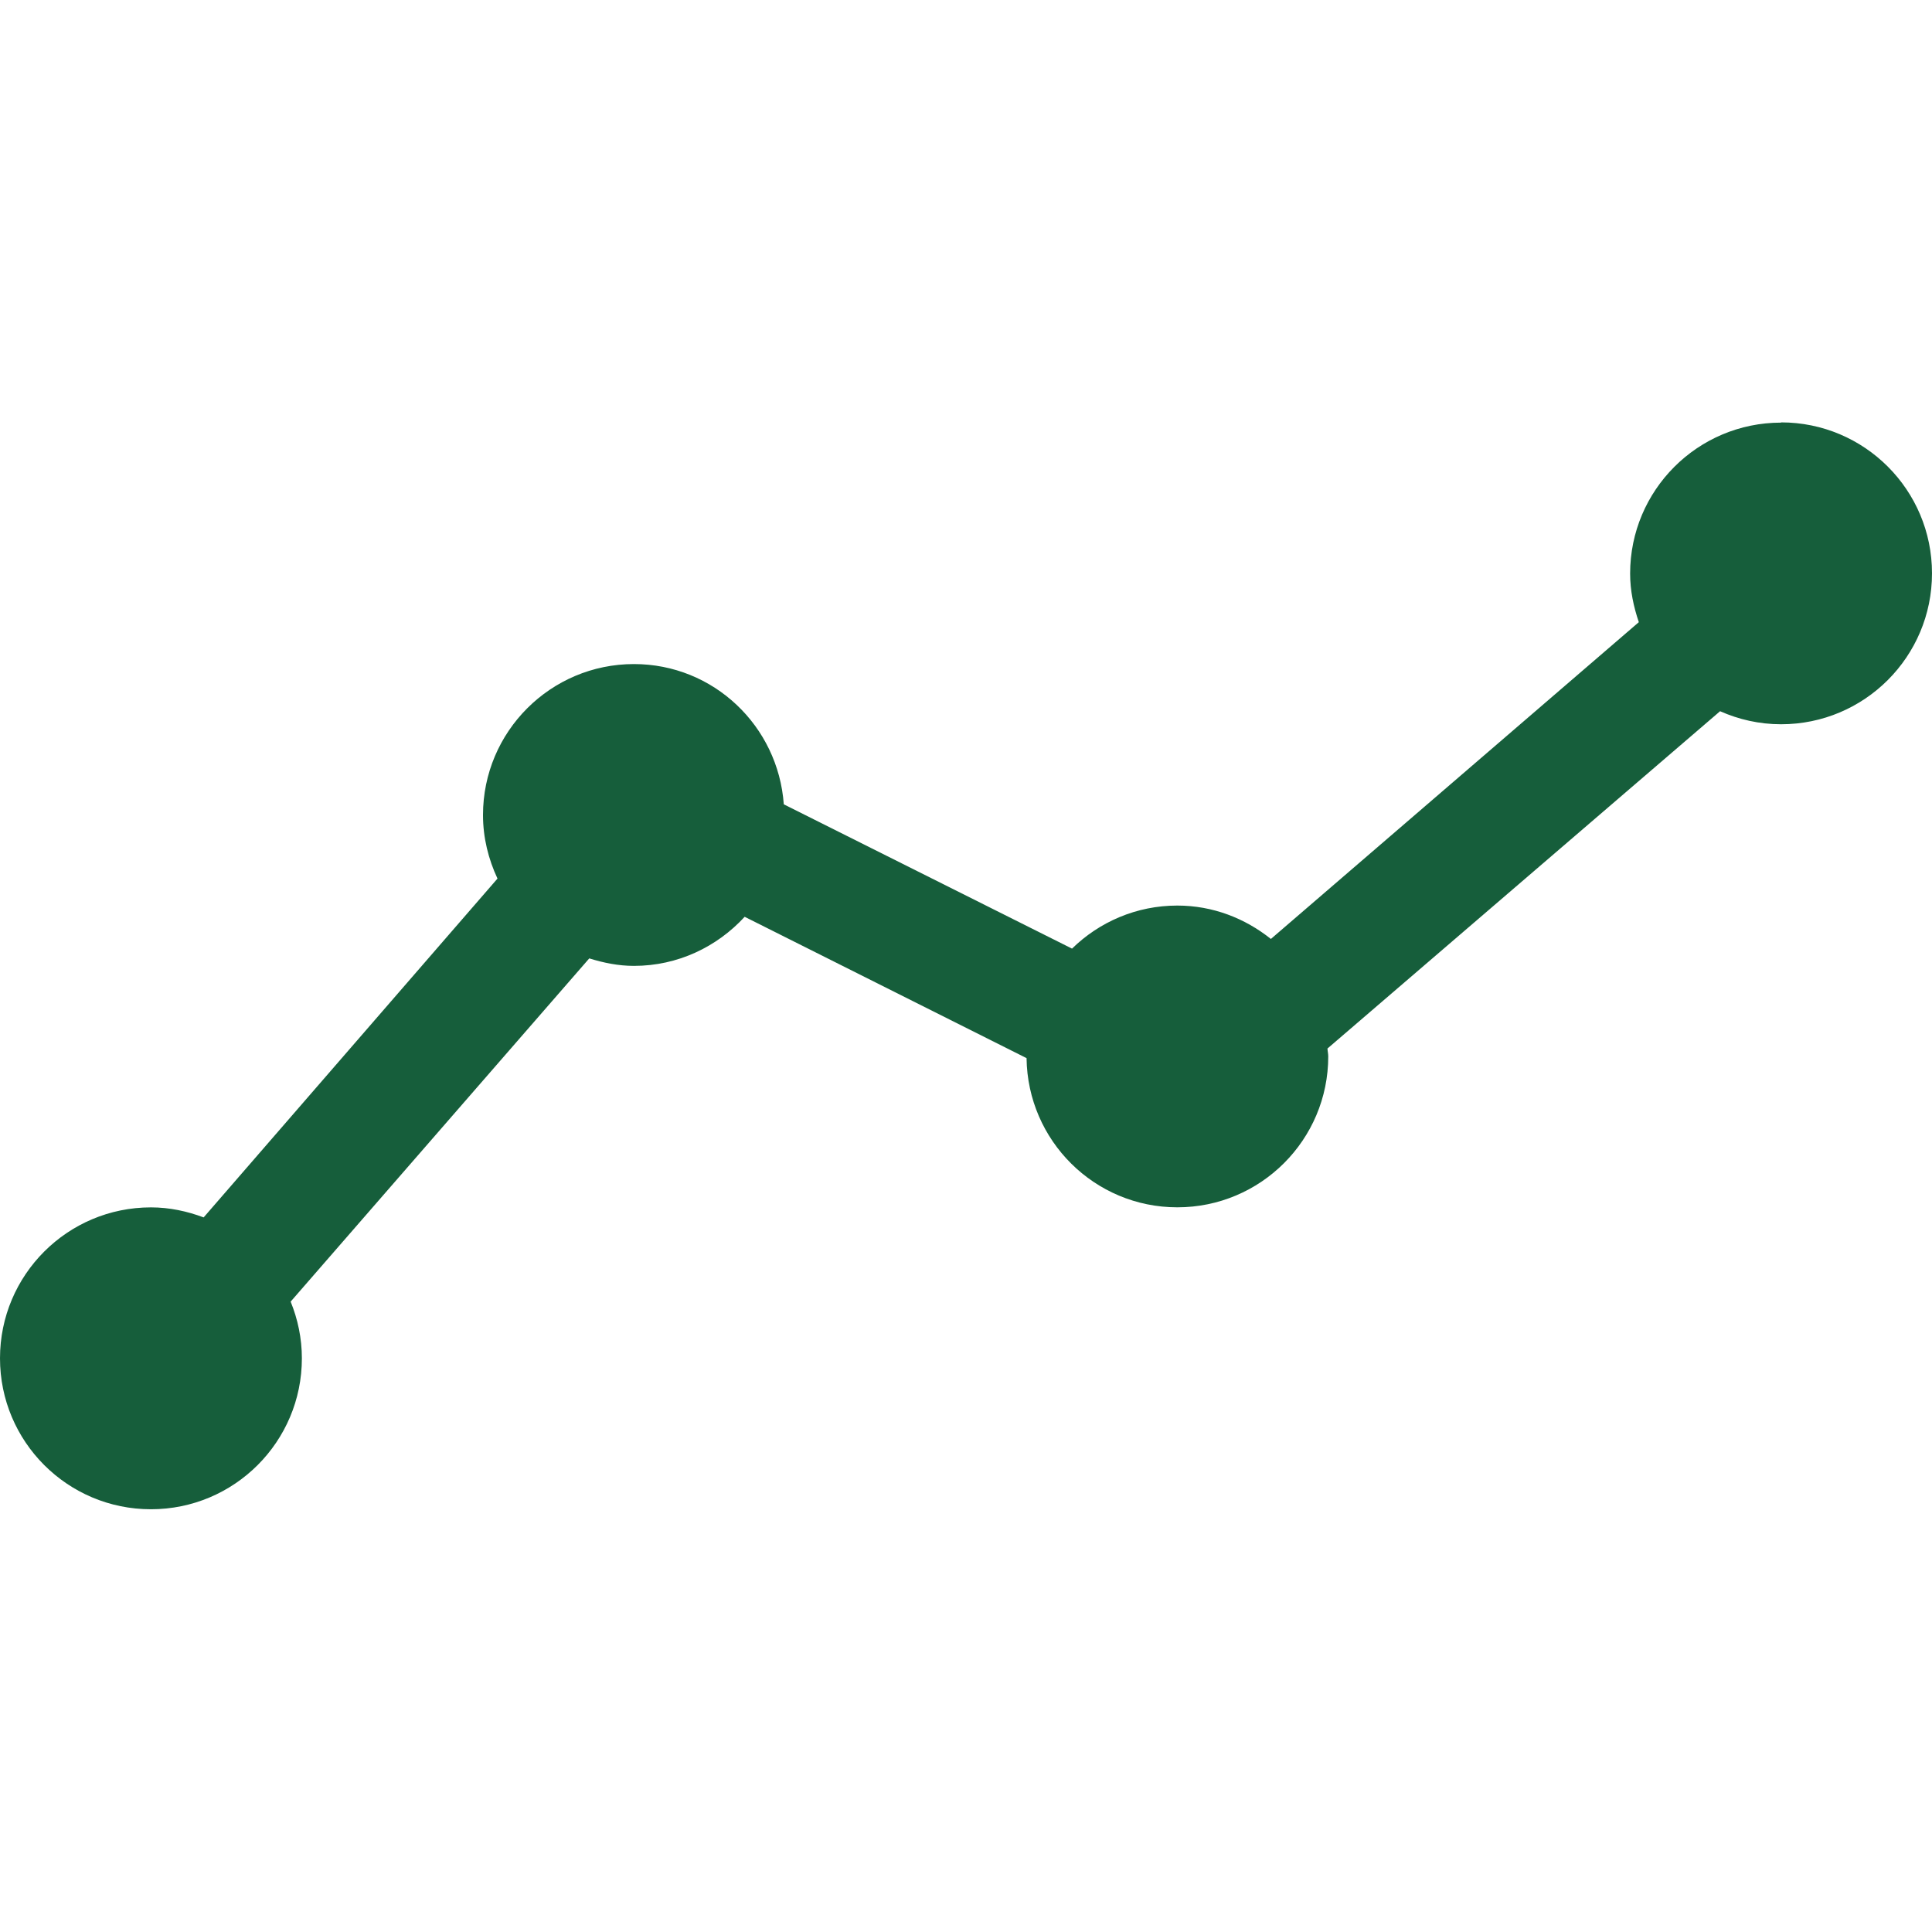
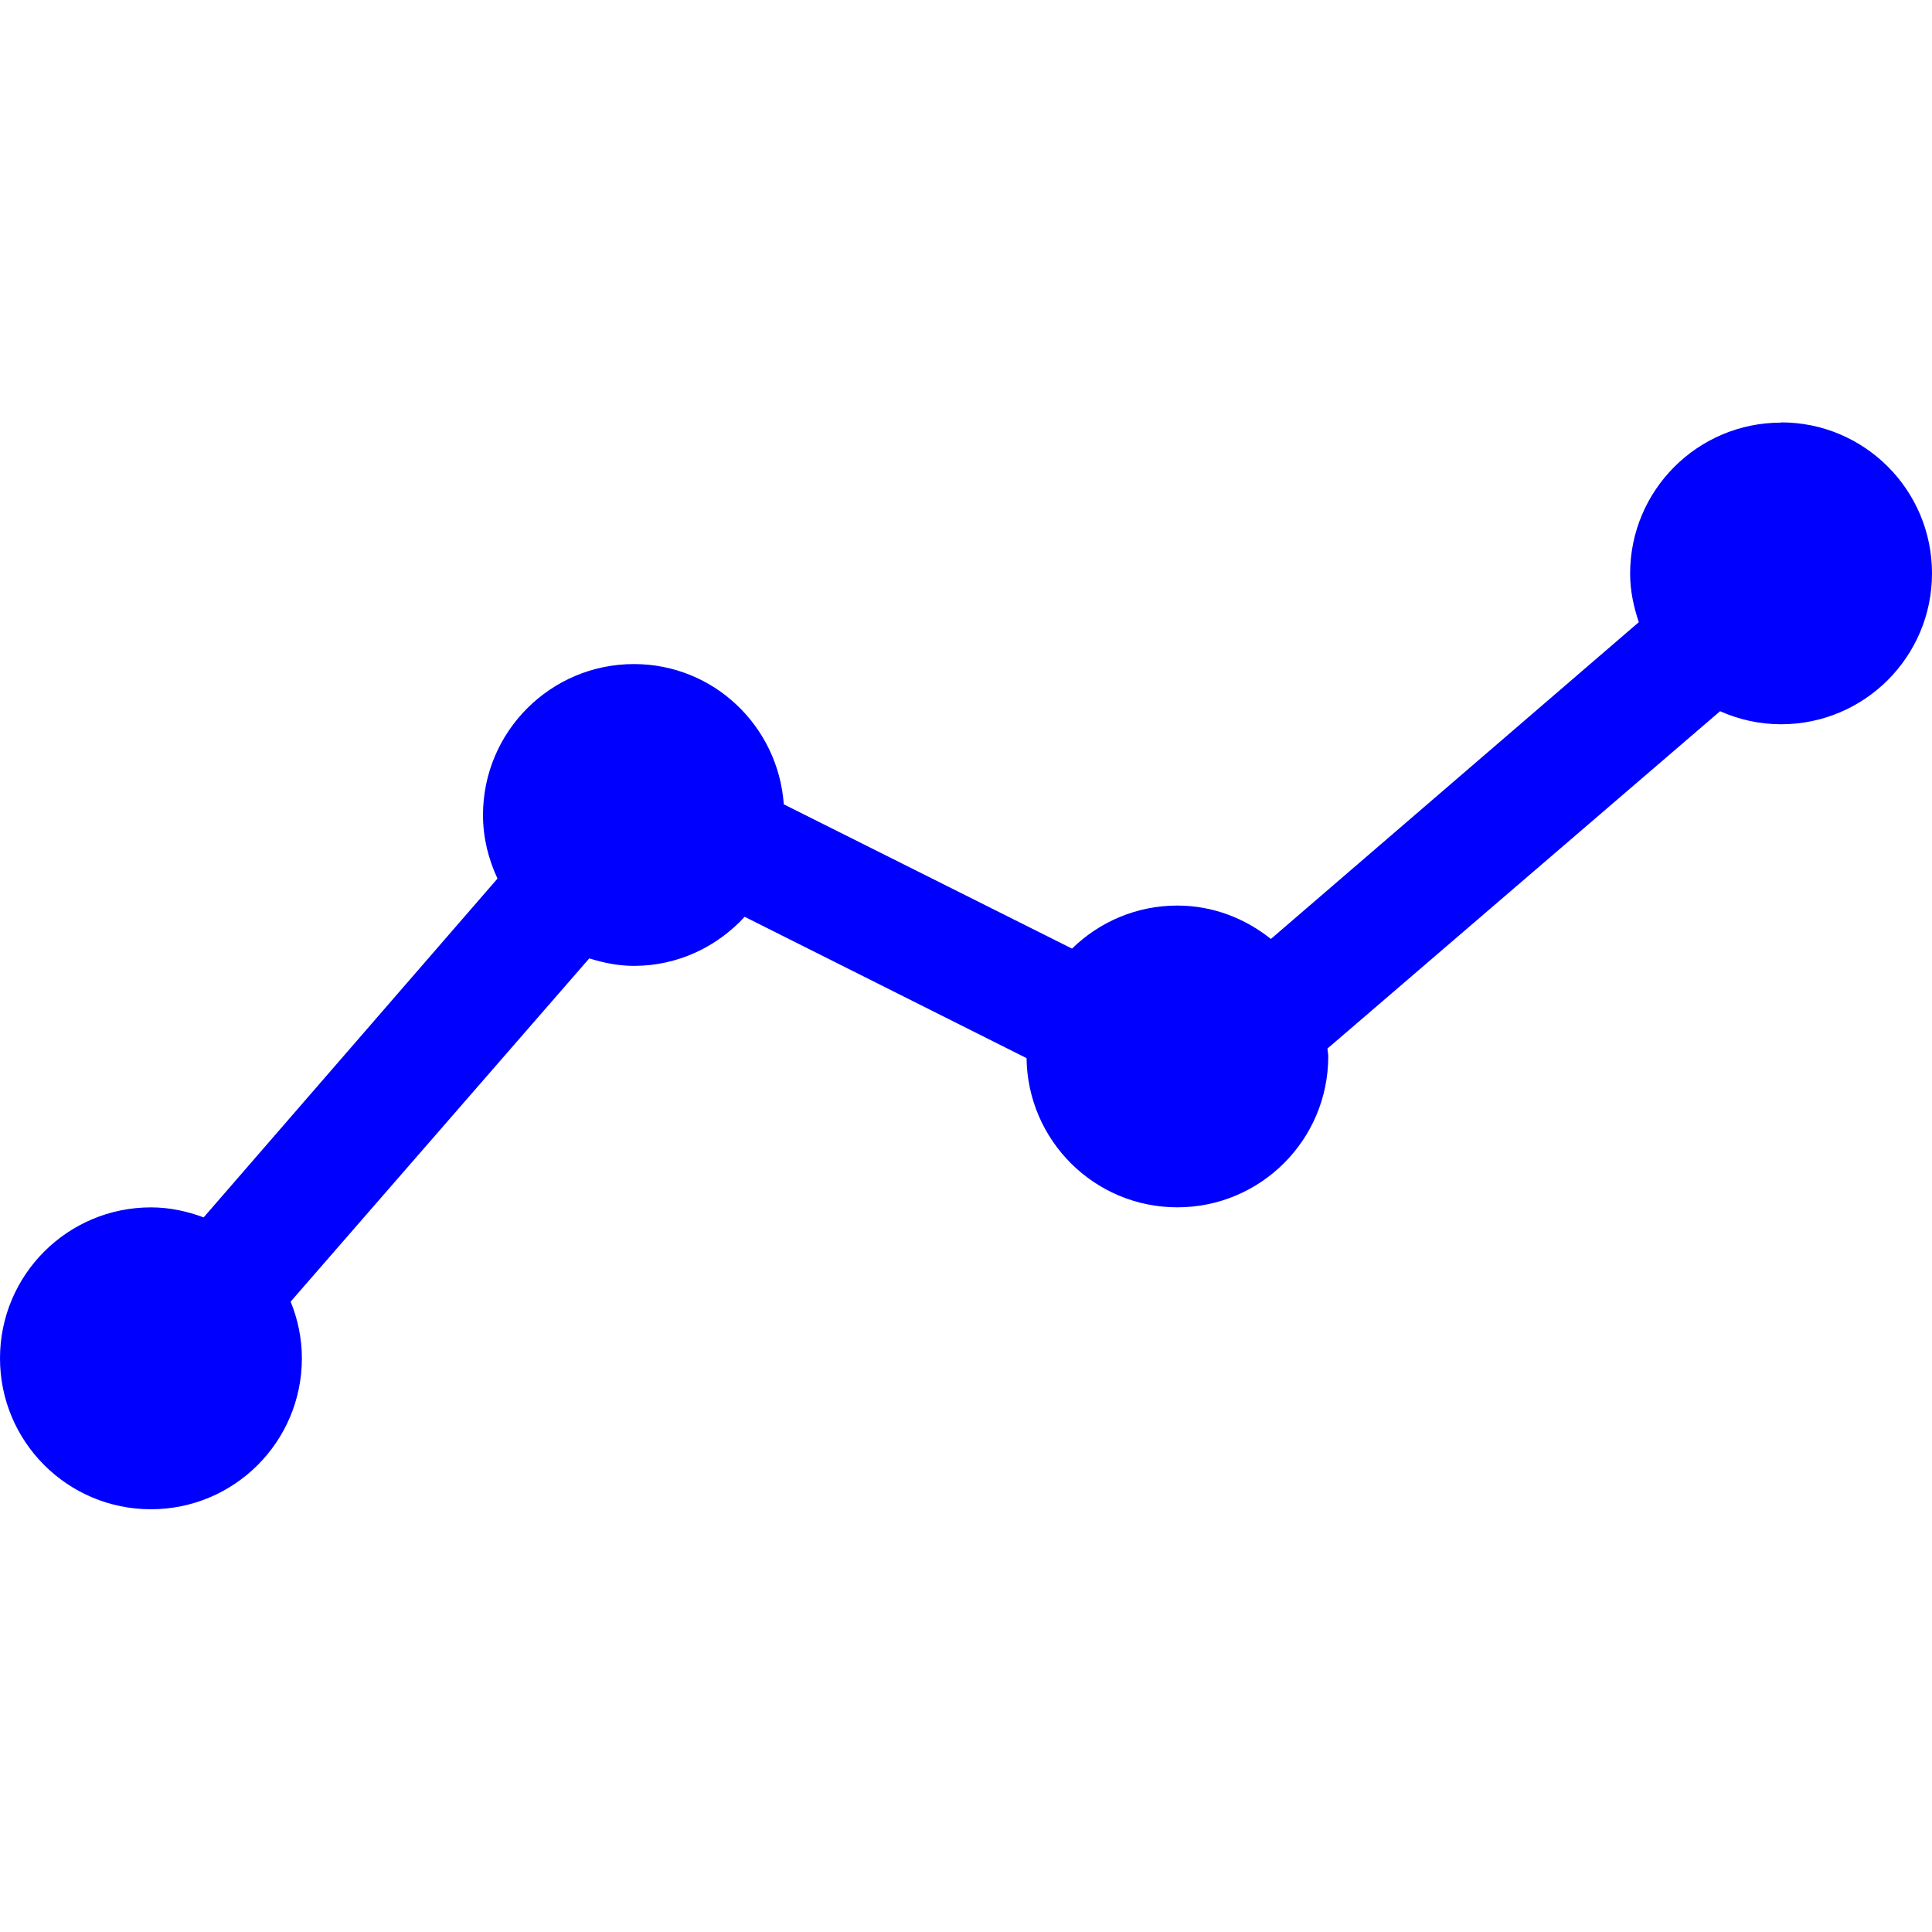
- <svg xmlns="http://www.w3.org/2000/svg" fill="#165e3b" width="800px" height="800px" viewBox="0 0 32 32" version="1.1">
+ <svg xmlns="http://www.w3.org/2000/svg" fill="#0000FF" width="800px" height="800px" viewBox="0 0 32 32" version="1.1">
  <path d="M29.5 7c-1.381 0-2.5 1.12-2.5 2.5 0 0.284 0.058 0.551 0.144 0.805l-6.094 5.247c-0.427-0.341-0.961-0.553-1.55-0.553-0.68 0-1.294 0.273-1.744 0.713l-4.774-2.39c-0.093-1.296-1.162-2.323-2.482-2.323-1.38 0-2.5 1.12-2.5 2.5 0 0.378 0.090 0.732 0.24 1.053l-4.867 5.612c-0.273-0.102-0.564-0.166-0.873-0.166-1.381 0-2.5 1.119-2.5 2.5s1.119 2.5 2.5 2.5c1.381 0 2.5-1.119 2.5-2.5 0-0.332-0.068-0.649-0.186-0.939l4.946-5.685c0.236 0.073 0.48 0.124 0.74 0.124 0.727 0 1.377-0.316 1.834-0.813l4.669 2.341c0.017 1.367 1.127 2.471 2.497 2.471 1.381 0 2.5-1.119 2.5-2.5 0-0.044-0.011-0.086-0.013-0.13l6.503-5.587c0.309 0.137 0.649 0.216 1.010 0.216 1.381 0 2.5-1.119 2.5-2.5s-1.119-2.5-2.5-2.5z" />
</svg>
